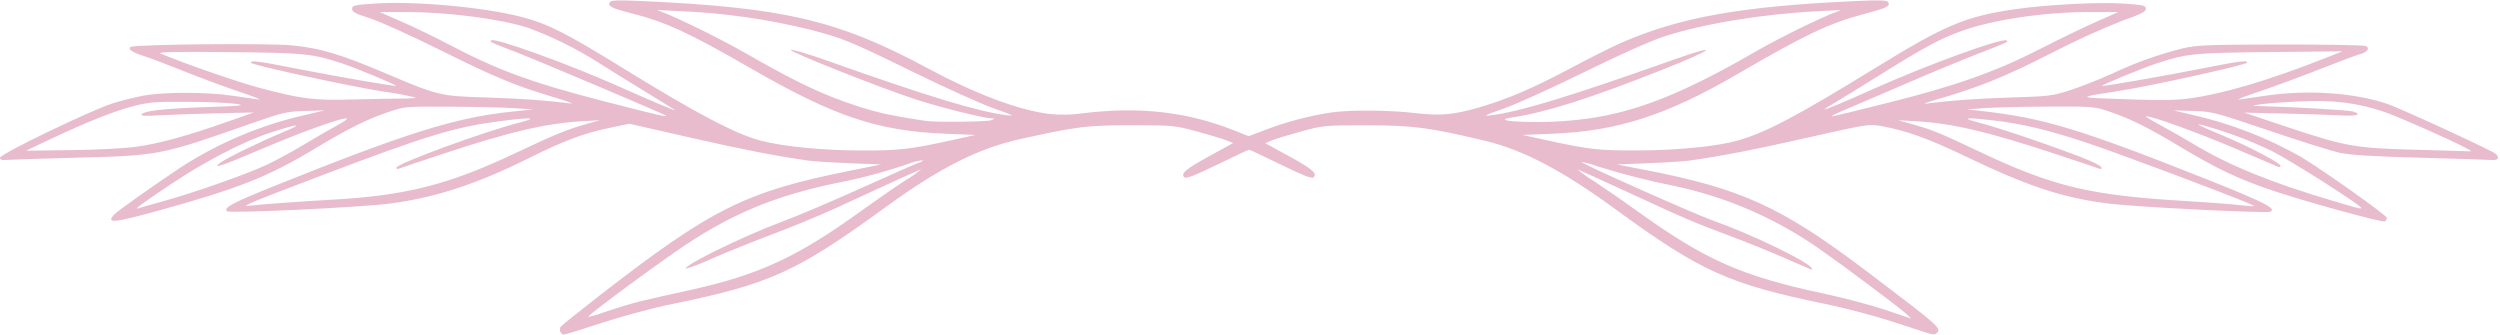
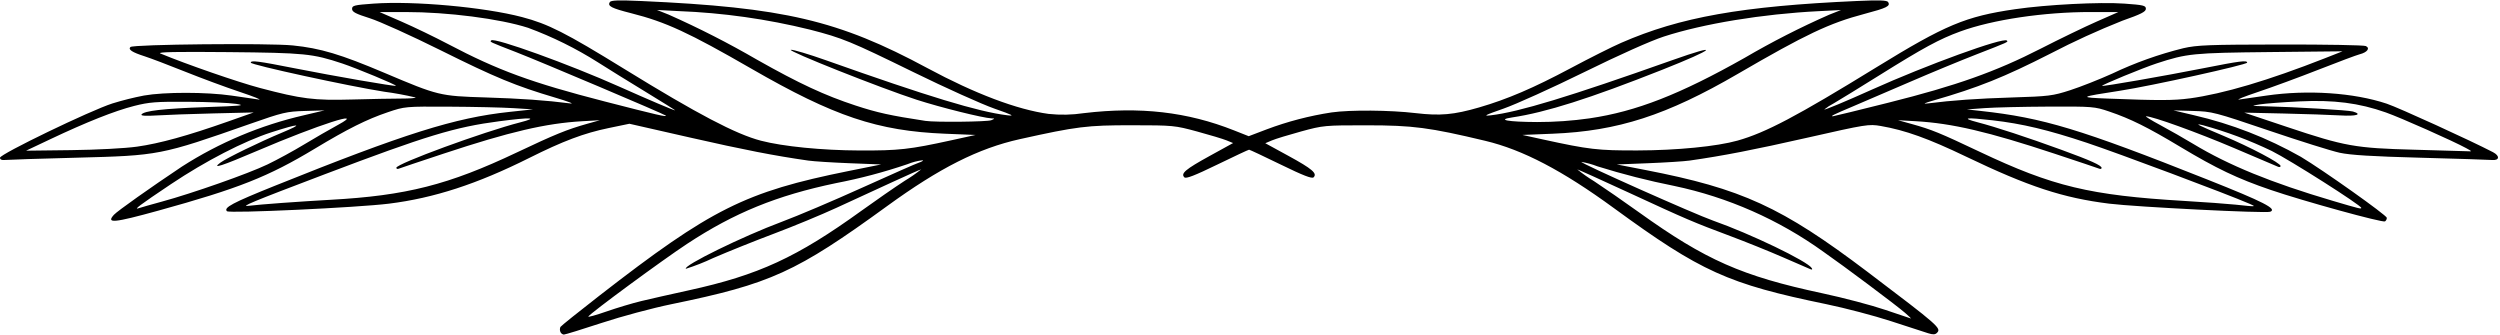
- <svg xmlns="http://www.w3.org/2000/svg" version="1.0" viewBox="0 -0.1 610.1 81.7" style="fill:#e8bccd">
+ <svg xmlns="http://www.w3.org/2000/svg" version="1.0" viewBox="0 -0.1 610.1 81.7" style="fill:#000000">
  <path d="M136.742 80.857a1.526 1.526 0 0 1 .029-1.176c.162-.263 4.447-3.7 9.522-7.641 27.286-21.183 35.574-25.327 60.827-30.412l7.92-1.594-7.68-.3c-4.224-.163-8.76-.452-10.08-.641-8.29-1.186-15.659-2.621-28.8-5.609L153.6 30.1l-5.04 1.046c-6.079 1.261-11.143 3.168-19.44 7.319-12.678 6.344-23.218 9.774-34.226 11.14-7.7.956-38.941 2.412-39.51 1.842-.87-.869 1.381-2.066 11.605-6.175 31.851-12.8 44.028-16.637 57.331-18.063l5.76-.617-4.8-.3c-2.64-.167-9.673-.329-15.63-.36-10.781-.056-10.849-.05-15 1.352-5.14 1.737-9.773 4.05-17.85 8.916-11.365 6.844-18.56 9.691-38.173 15.108-10.874 3-12.792 3.183-10.826 1.01.811-.9 8.888-6.622 16.6-11.768A94.2 94.2 0 0 1 74.16 28.03l5.04-1.191-4.8.141c-4.486.132-5.366.34-13.44 3.173-21.769 7.638-22.119 7.706-42.24 8.23-8.976.233-16.86.484-17.52.557-.78.087-1.2-.1-1.2-.549 0-.882 22.077-11.541 27.44-13.249a72.893 72.893 0 0 1 7.7-1.928c4.944-.882 15.262-.875 21.382.014l6.6.957c.924.133-1.128-.7-4.56-1.843s-9.48-3.384-13.44-4.972-8.388-3.268-9.84-3.735c-3.046-.978-4.067-1.647-3.453-2.26.666-.666 33.715-.989 39.636-.387 6.736.685 11.661 2.16 22.377 6.7 13.131 5.566 13.475 5.649 24.675 5.993 8.507.261 14.742.7 20.685 1.464 1.056.135-.6-.5-3.684-1.412-9.638-2.852-14.635-4.917-28-11.57C100.392 8.616 92.616 5.1 90.24 4.35c-3.457-1.09-4.32-1.545-4.32-2.279 0-.825.533-.955 5.28-1.292 9.8-.694 26.973.864 36.178 3.281 6.4 1.681 10.622 3.821 25.022 12.694 17.818 10.975 27.182 15.891 33.309 17.486 5.393 1.405 14.881 2.346 24.051 2.384 9.545.04 12.233-.257 22.32-2.472l6-1.318-7.44-.3c-16.49-.672-27.055-4.22-47.28-15.876-15.305-8.82-20.849-11.379-29.312-13.528-4.865-1.235-5.836-1.74-5.232-2.718.277-.448 2.109-.512 7.614-.266 34.85 1.56 48.168 4.68 69.89 16.374 11.593 6.241 21.915 10.141 29.578 11.177a33.543 33.543 0 0 0 8.582-.183c13.743-1.639 25.267-.317 36.688 4.21l3.567 1.414 4.353-1.657a78.841 78.841 0 0 1 15.872-4.146c4.567-.65 14.261-.57 20.5.168 5.984.707 9.311.41 15.5-1.386 6.86-1.991 13.287-4.745 22.32-9.564 4.62-2.465 10.179-5.257 12.354-6.2C410.017 4.071 425.068 1.4 453.17.143c5.506-.247 7.337-.183 7.614.265.606.98-.315 1.439-5.785 2.883-8.556 2.259-14.332 4.995-30.919 14.646-17.346 10.092-29.263 13.947-45.12 14.593l-7.44.3 5.017 1.1c11.264 2.462 13.389 2.71 23.063 2.685 9.628-.022 19.393-.982 24.419-2.4 6.87-1.934 14.494-5.957 33.83-17.849C474.772 5.962 479.673 3.907 491.76 2.147c7.716-1.123 20.7-1.789 26.64-1.368 4.7.334 5.28.474 5.28 1.269 0 .711-1.184 1.31-5.76 2.916a190.1 190.1 0 0 0-17.52 8.01c-11.355 5.782-17.639 8.3-28.56 11.447q-3.361.968-1.44.724c6.03-.766 12.192-1.2 20.685-1.462 8.929-.274 9.854-.39 14.115-1.767 2.508-.81 7.114-2.627 10.236-4.037A91.758 91.758 0 0 1 532.8 11.67c3.38-.775 6.228-.884 23.76-.909 10.956-.017 20.312.153 20.791.375 1.119.52.357 1.547-1.491 2.009-.715.179-5.188 1.851-9.94 3.717s-11.448 4.332-14.88 5.479-5.484 1.977-4.56 1.843l6.6-.956c10.089-1.465 21.33-.71 29.372 1.973 2.9.967 20.389 8.951 25.951 11.845 1.719.9 1.572 2.061-.24 1.9-.792-.07-8.676-.32-17.52-.557-11.7-.313-17.06-.644-19.68-1.213-1.98-.431-9.756-2.87-17.28-5.421-13.235-4.486-13.836-4.642-18.48-4.778l-4.8-.14 5.04 1.189a97.493 97.493 0 0 1 26.066 10.148c5.439 3.254 20.974 14.279 20.974 14.885a1.121 1.121 0 0 1-.444.87c-.595.368-19.939-4.958-27.954-7.7-8.054-2.751-13.2-5.206-22-10.488-7.959-4.779-12.13-6.85-17.361-8.625-3.571-1.211-4.014-1.247-14.88-1.2-6.159.028-13.143.194-15.519.369l-4.32.318 3.36.37c15.21 1.67 24.275 4.413 55.272 16.723 13.863 5.505 17.163 7.2 15.381 7.88-1.113.427-32.75-1.165-39.307-1.978-11.267-1.4-19.646-4.151-34.911-11.476-9.216-4.422-14.8-6.428-20.823-7.476-2.89-.5-3.557-.4-17.867 2.846-13.131 2.975-20.525 4.413-28.785 5.595-1.32.188-5.856.478-10.08.644l-7.68.3 6.96 1.35c23.574 4.574 33.279 9.025 54.24 24.876C473.272 79.511 473.827 80 472.681 81.145c-.427.427-.987.446-2.149.074-.865-.277-4.945-1.6-9.068-2.944s-11.215-3.206-15.759-4.142c-24-4.944-30.614-7.934-51.865-23.456-12.546-9.164-22.222-14.224-31.387-16.413-13.6-3.249-17.636-3.779-28.853-3.783-10.348-.006-10.671.025-16.08 1.5-3.036.827-6.245 1.812-7.13 2.188l-1.61.683 5.647 3.085c5.811 3.175 7.1 4.278 6.139 5.241-.389.39-2.533-.444-7.991-3.106-4.1-2-7.59-3.639-7.748-3.639s-3.656 1.638-7.774 3.64c-5.487 2.668-7.628 3.5-8.018 3.107-.949-.949.246-1.96 6.161-5.216l5.731-3.154-1.59-.649c-.875-.357-4.107-1.332-7.184-2.166-5.457-1.481-5.844-1.518-15.913-1.528-10.946-.011-13.447.3-27.36 3.391-10.115 2.249-19.565 7.016-32.4 16.345-22.21 16.144-28.39 18.954-52.642 23.936-4.65.956-12.142 2.967-16.99 4.562-4.769 1.568-8.934 2.852-9.255 2.852a1.064 1.064 0 0 1-.851-.7Zm19.734-7.48c2.114-.51 7.343-1.692 11.62-2.627 17-3.718 26.37-8.036 42.144-19.425 3.432-2.478 8.178-5.763 10.546-7.3a35.229 35.229 0 0 0 4.019-2.792c-.158 0-3.338 1.4-7.066 3.12l-13.588 6.253c-3.745 1.724-10.6 4.561-15.24 6.305s-11.336 4.431-14.886 5.971a52.518 52.518 0 0 1-6.645 2.611c-.748-.748 13.92-7.933 23.42-11.472 3.828-1.426 12.684-5.185 19.68-8.353s13.222-5.914 13.836-6.1 1.014-.444.889-.569a14.274 14.274 0 0 0-3.756.97A131.411 131.411 0 0 1 204 44.594c-14.443 3.019-24.781 7.232-36.275 14.785-6.053 3.978-23.613 16.9-24.152 17.769-.135.219 1.847-.331 4.406-1.223s6.382-2.038 8.5-2.548Zm308.4 2.843c-2.21-1.914-15.045-11.514-19.92-14.9A96.372 96.372 0 0 0 408.6 45.279a184.648 184.648 0 0 1-18.755-4.784 20 20 0 0 0-3.936-1.087c-.295.3 27.565 12.715 32.114 14.316 9.156 3.222 23.08 9.923 24.122 11.608.212.343.085.44-.342.26-.374-.157-3.418-1.477-6.766-2.935s-9.071-3.765-12.72-5.128c-9.09-3.4-10.643-4.061-24.754-10.583-6.8-3.141-12.492-5.712-12.653-5.712a36.617 36.617 0 0 0 4.125 2.9c2.428 1.595 7.366 5.014 10.972 7.6 16.239 11.636 25.081 15.538 44.717 19.736 5.148 1.1 12.06 2.924 15.36 4.052s6.108 2.074 6.24 2.1-.516-.6-1.44-1.4ZM39.48 49.11c7.532-2.05 21.126-6.835 25.8-9.081 2.376-1.142 6.372-3.32 8.88-4.841s6.288-3.7 8.4-4.853c7.036-3.825-4.877.006-19.648 6.316-8.9 3.8-11.387 4.6-9.117 2.932 1.526-1.123 9.64-5.072 15.053-7.326 5.468-2.277 4.332-2.309-2.608-.074-6.646 2.14-16.079 7.009-24.51 12.651-7.712 5.162-9.369 6.408-7.77 5.845.462-.162 2.946-.869 5.52-1.569Zm536.76 1.519c0-.618-17.357-11.652-21.84-13.884a99.515 99.515 0 0 0-16.8-6.287c-2.218-.527-1.442-.126 5.039 2.6 6.571 2.767 13.92 6.648 13.92 7.35 0 .245-.27.333-.6.2s-5.194-2.206-10.809-4.6c-8.934-3.8-19.88-7.752-21.43-7.728-.287.006 1.3.987 3.531 2.183s5.833 3.251 8.009 4.566c8.627 5.211 19.079 9.476 34.019 13.881 6.633 1.956 6.96 2.036 6.96 1.717ZM68.88 49.416c3.564-.258 8.856-.6 11.76-.759 18.477-1.015 28.811-3.641 45.505-11.561 9.193-4.362 12.265-5.613 17.135-6.981l3.12-.876-4.32.246c-8.878.507-17.658 2.561-33.841 7.914-5.675 1.878-10.589 3.527-10.919 3.664s-.6.038-.6-.221c0-.983 21.325-8.8 30.24-11.083 4.6-1.178 2.634-1.28-5.136-.266-10.819 1.413-17.732 3.514-42.624 12.955-17.74 6.728-20.811 8-18.48 7.675.924-.131 4.6-.448 8.16-.707Zm480.04.188c-5.426-2.354-31.955-12.3-39.64-14.855-9.519-3.17-15.767-4.659-23.044-5.493-6.547-.75-7.732-.589-3.6.489 4.409 1.149 12.105 3.678 20.4 6.7 7.153 2.609 9.84 3.82 9.84 4.434 0 .237-.27.318-.6.18s-5.244-1.786-10.919-3.664c-16.184-5.354-24.963-7.407-33.841-7.914l-4.32-.246 3.335.928c4.911 1.368 6.8 2.14 16.615 6.789 17.823 8.444 26.892 10.622 49.89 11.982 4.884.288 10.5.7 12.48.905 5.174.551 5.207.548 3.404-.239ZM33.437 35.689c5.511-.771 12.337-2.657 22.243-6.148l6.24-2.2-9.84.236c-5.412.129-11.643.352-13.846.494-2.593.167-3.9.09-3.712-.218.558-.9 5.343-1.456 15.638-1.81 8.939-.307 9.935-.414 7.44-.8-1.584-.247-6.876-.474-11.76-.506-7.731-.05-9.426.082-13.1 1.015-4.728 1.2-11.612 3.933-20.444 8.111l-5.938 2.811 10.981-.135c6.342-.077 13.143-.436 16.1-.85Zm568.483.4c-3.279-1.791-16.039-7.463-19.674-8.746-6.562-2.316-12.734-3.107-21.113-2.7-3.967.191-8.293.518-9.613.727-2.325.368-2.279.383 1.44.47 7.087.165 20.149.946 21.24 1.27 2.42.719.877 1.191-3.12.955-2.31-.136-8.52-.345-13.8-.464l-9.6-.216 10.56 3.535c14 4.686 16.546 5.139 30.96 5.516 6.468.169 12.3.338 12.96.376 1.165.066 1.158.045-.24-.718Zm-360-6.855c.9-.386.9-.415.058-.446-2.048-.077-12.446-2.664-18.283-4.55-8.654-2.795-31.864-12.013-30.683-12.186.531-.077 4.409 1.08 8.617 2.573 25.009 8.87 37.094 12.54 44.131 13.4 1.989.243 1.459-.035-3.1-1.626-3.023-1.055-11.879-5.044-19.68-8.865-15.471-7.576-17.339-8.344-25.309-10.4A159.348 159.348 0 0 0 165.6 2.608l-5.28-.277 2.88 1.146A224.615 224.615 0 0 1 184.8 14.5c10.255 5.793 16.484 8.689 23.992 11.153 5.316 1.745 8.493 2.444 17.048 3.748 2.405.367 15.146.235 16.08-.166Zm146.052-.462c11.316-1.665 22.008-5.839 37.788-14.753A202.141 202.141 0 0 1 446.4 3.486l2.88-1.136-5.52.278c-13.642.688-28.059 3.055-37.717 6.193-3.195 1.038-10.783 4.429-19.427 8.68-7.8 3.838-16.656 7.841-19.68 8.9-4.6 1.607-5.106 1.873-3.1 1.637 6.816-.8 19.172-4.557 44.131-13.409 12.233-4.34 10.727-2.866-2.371 2.32-17.69 7-28.28 10.364-36.566 11.607-3.868.58-1.106 1.091 6.086 1.126a90.046 90.046 0 0 0 12.852-.906Zm-225.532-.688c-.4-.375-30.58-13.162-36.44-15.437-6.7-2.6-6.5-2.509-6.123-2.89.768-.768 19.05 5.836 31.323 11.314 7.216 3.221 13.194 5.763 13.554 5.763.123 0-3.093-2.018-7.146-4.484s-9.312-5.724-11.688-7.24a90.359 90.359 0 0 0-17.04-8.422c-6.88-2.216-19.637-3.857-29.931-3.85l-6.309.006L98.052 5.2c2.977 1.3 8.053 3.749 11.28 5.447 12.22 6.427 20.317 9.4 38.268 14.022 12.8 3.3 15.337 3.884 14.84 3.413Zm298.493-3.147c16.483-4.133 26.1-7.545 37.067-13.156 4.62-2.363 10.776-5.341 13.68-6.617l5.28-2.321-6.723-.006c-11.429-.009-23.95 1.856-31.844 4.739-5.1 1.863-8.948 3.948-19.848 10.758-4.832 3.019-9.811 6.078-11.065 6.8a13.624 13.624 0 0 0-2.28 1.478c0 .214 5.067-1.9 11.52-4.8 13.547-6.092 32.189-12.87 33.044-12.012.351.351.394.331-7.364 3.348-3.96 1.54-11.3 4.578-16.32 6.751s-11.28 4.862-13.92 5.977c-4.7 1.982-5.541 2.4-4.867 2.4.183 0 6.321-1.5 13.64-3.337ZM97.88 23.955c2.09 0 3.683-.118 3.54-.261a75.25 75.25 0 0 0-7.64-1.408c-8.559-1.333-32.58-6.561-32.58-7.092 0-.627 1.75-.4 10.7 1.367 9.831 1.945 24.5 4.483 24.719 4.278s-9.722-4.325-13.1-5.448c-7.242-2.4-9.123-2.592-27.84-2.773-12.585-.122-17.41-.026-16.56.327 6.35 2.638 18.97 7.01 24.327 8.427 10.175 2.691 13.2 3.069 22.473 2.812 4.488-.125 9.87-.228 11.96-.229Zm436.445-.035c8.3-1.135 19.213-4.371 33.035-9.8l4.32-1.7-17.76.185c-18.719.2-20.2.345-27.594 2.764-3.329 1.089-13.542 5.29-13.332 5.484s15.288-2.436 24.7-4.3c8.954-1.771 10.707-1.995 10.7-1.368 0 .506-23.425 5.684-30.958 6.845-10.159 1.565-10.284 1.649-2.88 1.936 12.235.475 15.972.465 19.765-.054Z" style="fill:inherit" />
</svg>
